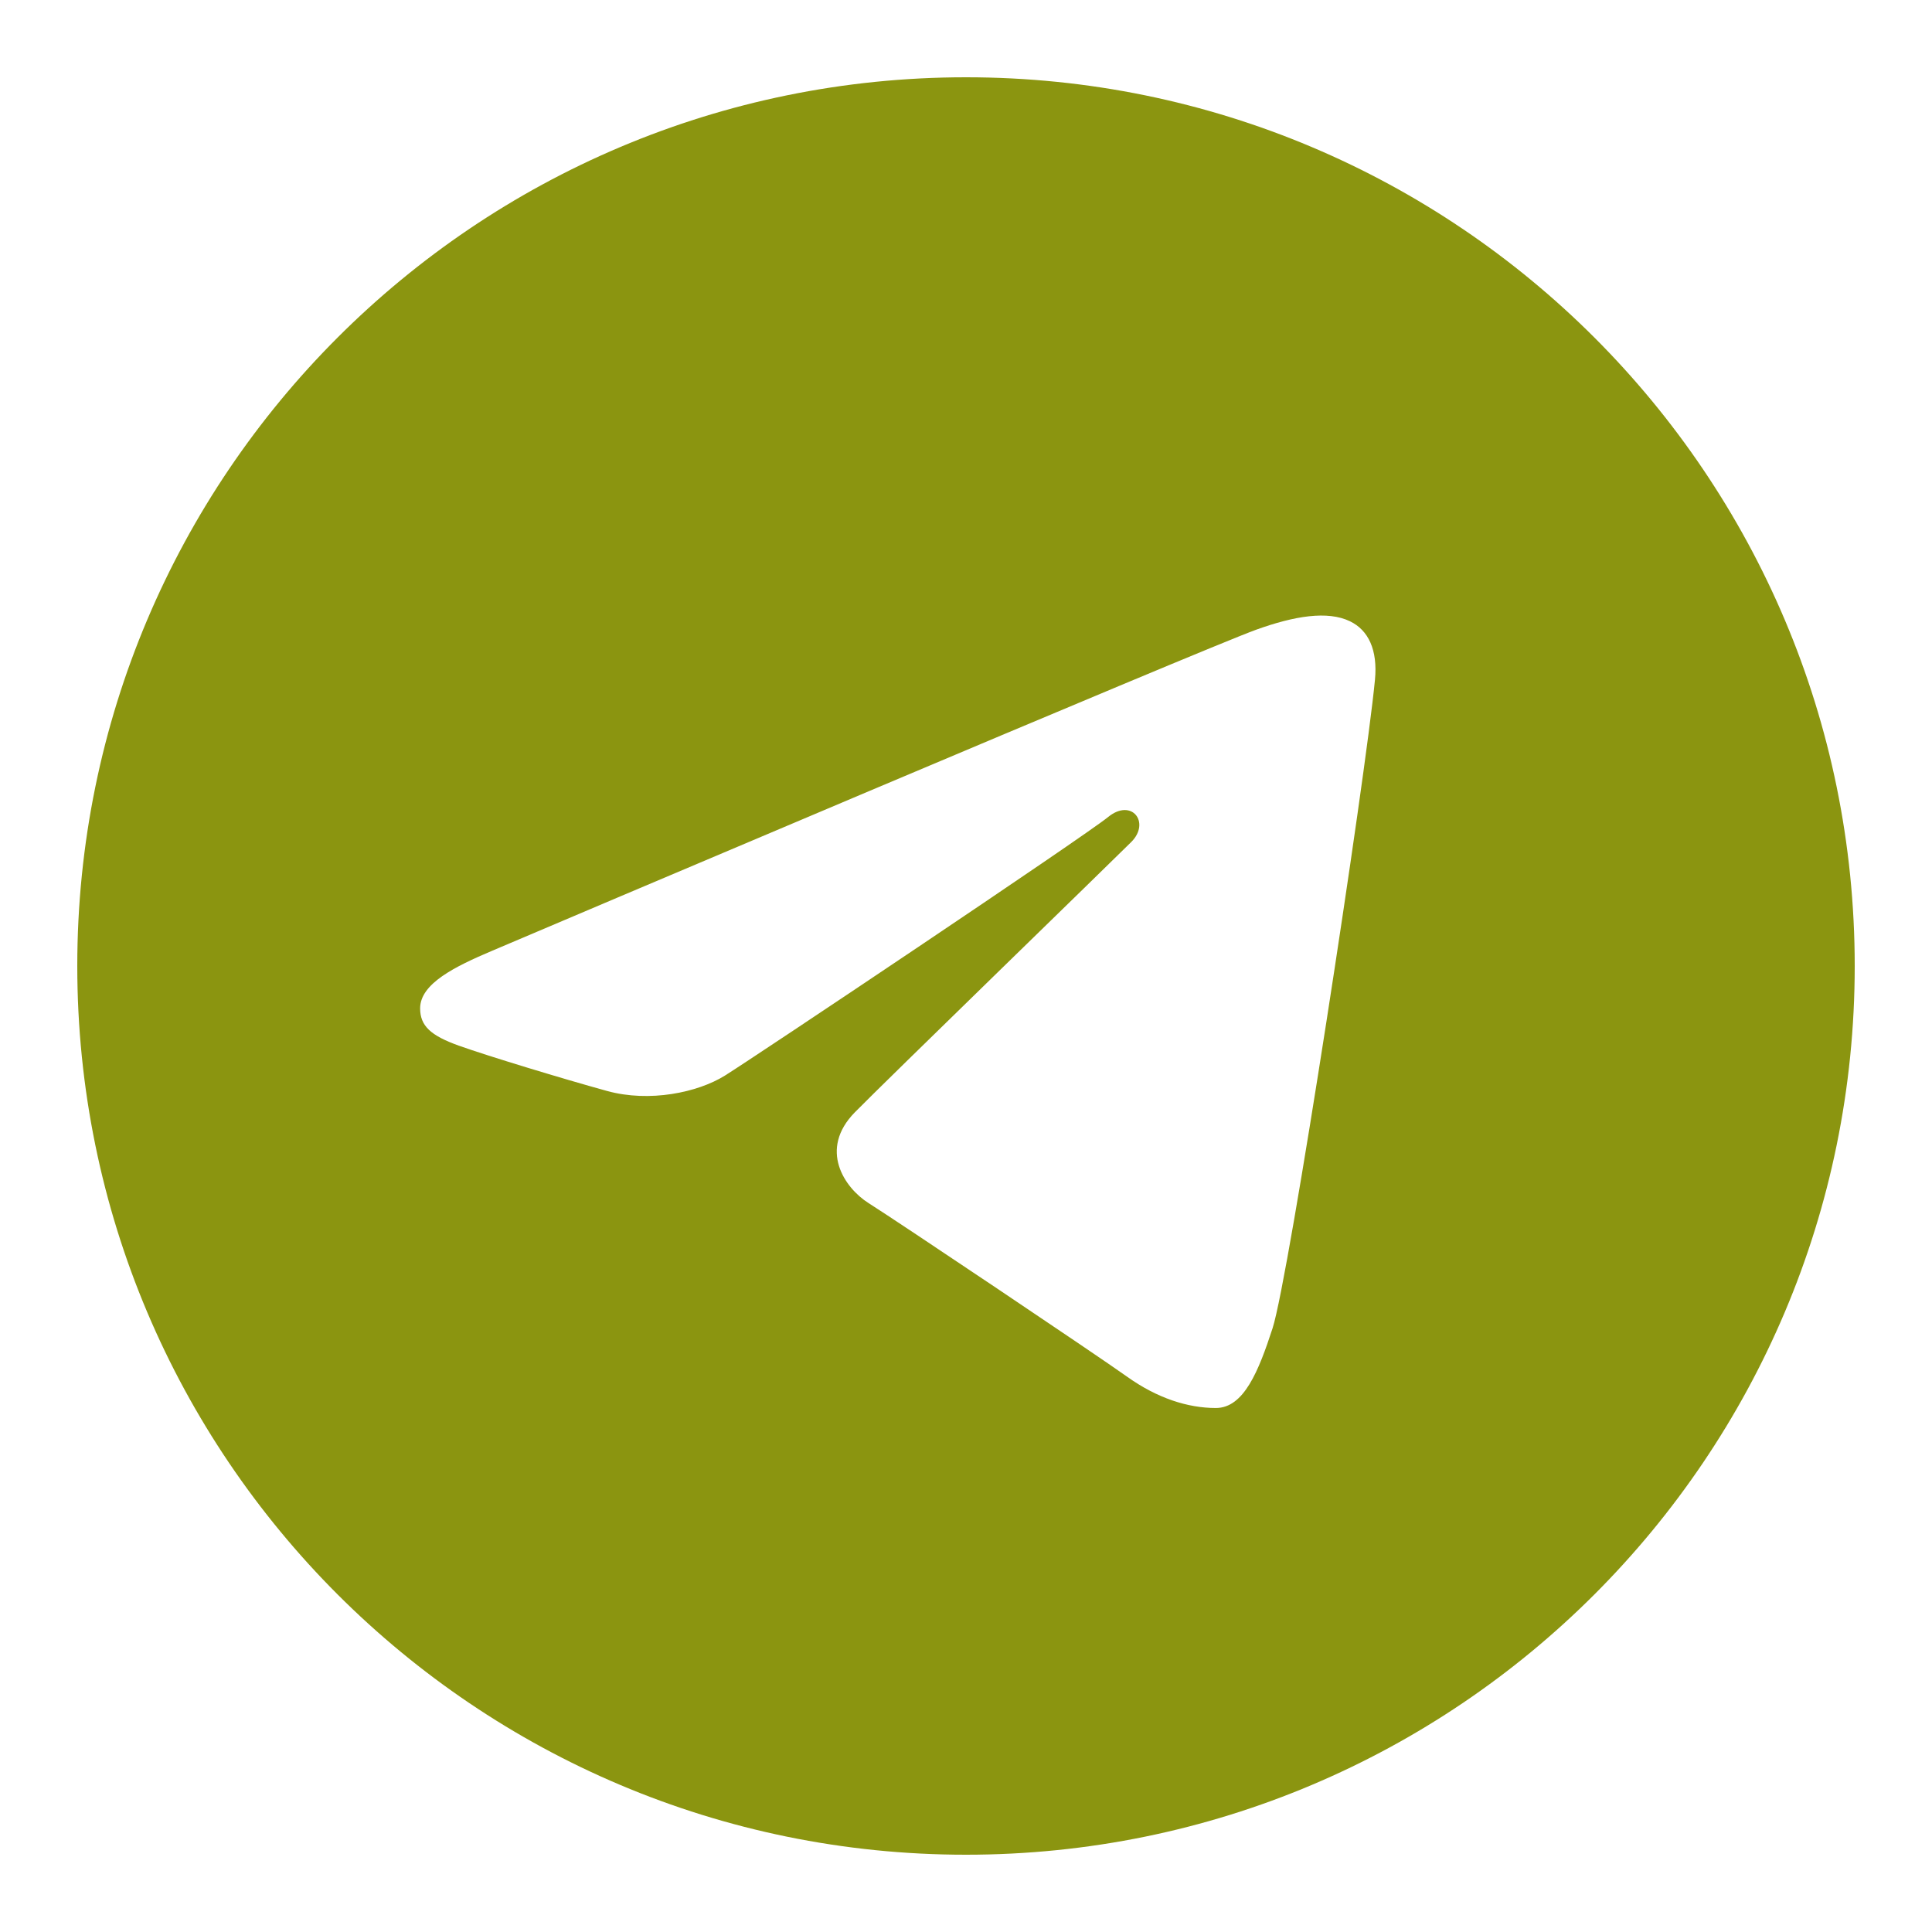
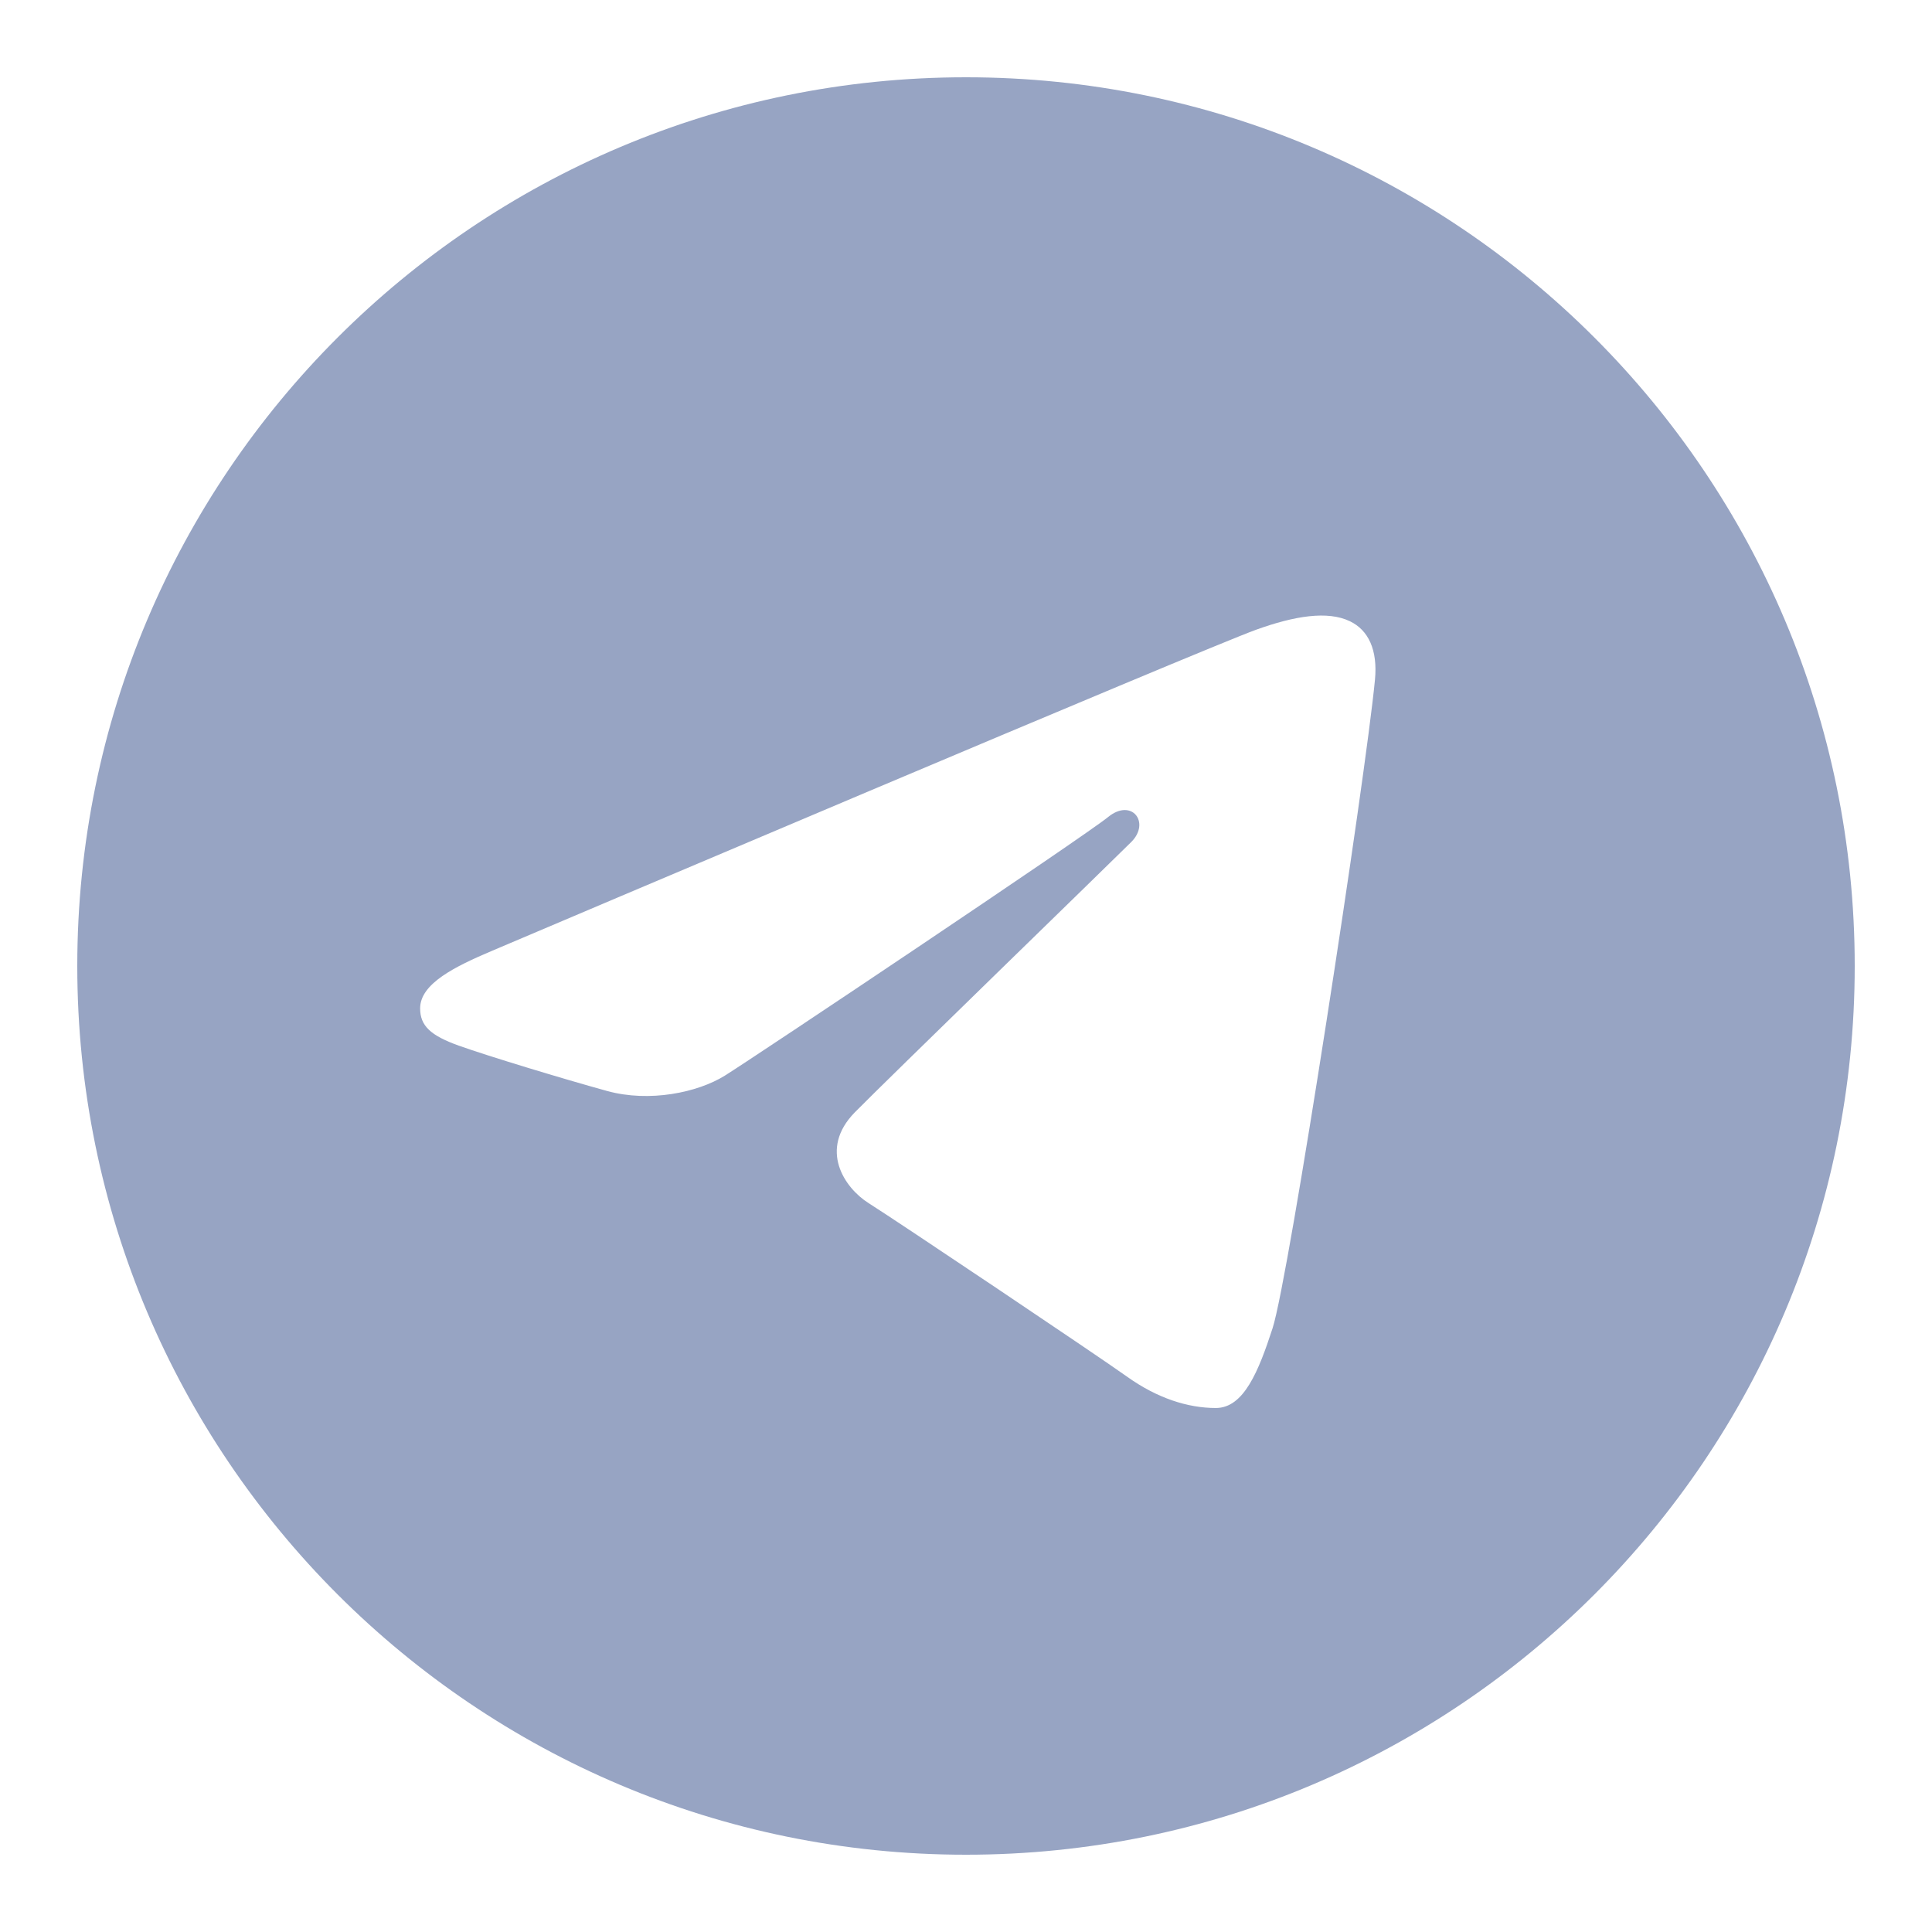
<svg xmlns="http://www.w3.org/2000/svg" viewBox="0,0,256,256" width="100px" height="100px">
-   <g fill="#8b9510" fill-rule="nonzero" stroke="none" stroke-width="1" stroke-linecap="butt" stroke-linejoin="miter" stroke-miterlimit="10" stroke-dasharray="" stroke-dashoffset="0" font-family="none" font-weight="none" font-size="none" text-anchor="none" style="mix-blend-mode: normal">
+   <g fill="#97a4c3" fill-rule="nonzero" stroke="none" stroke-width="1" stroke-linecap="butt" stroke-linejoin="miter" stroke-miterlimit="10" stroke-dasharray="" stroke-dashoffset="0" font-family="none" font-weight="none" font-size="none" text-anchor="none" style="mix-blend-mode: normal">
    <g transform="scale(5.12,5.12)">
      <path d="M25,2c12.703,0 23,10.297 23,23c0,12.703 -10.297,23 -23,23c-12.703,0 -23,-10.297 -23,-23c0,-12.703 10.297,-23 23,-23zM32.934,34.375c0.423,-1.298 2.405,-14.234 2.65,-16.783c0.074,-0.772 -0.17,-1.285 -0.648,-1.514c-0.578,-0.278 -1.434,-0.139 -2.427,0.219c-1.362,0.491 -18.774,7.884 -19.78,8.312c-0.954,0.405 -1.856,0.847 -1.856,1.487c0,0.45 0.267,0.703 1.003,0.966c0.766,0.273 2.695,0.858 3.834,1.172c1.097,0.303 2.346,0.04 3.046,-0.395c0.742,-0.461 9.305,-6.191 9.92,-6.693c0.614,-0.502 1.104,0.141 0.602,0.644c-0.502,0.502 -6.38,6.207 -7.155,6.997c-0.941,0.959 -0.273,1.953 0.358,2.351c0.721,0.454 5.906,3.932 6.687,4.49c0.781,0.558 1.573,0.811 2.298,0.811c0.725,0 1.107,-0.955 1.468,-2.064z" />
    </g>
  </g>
</svg>
